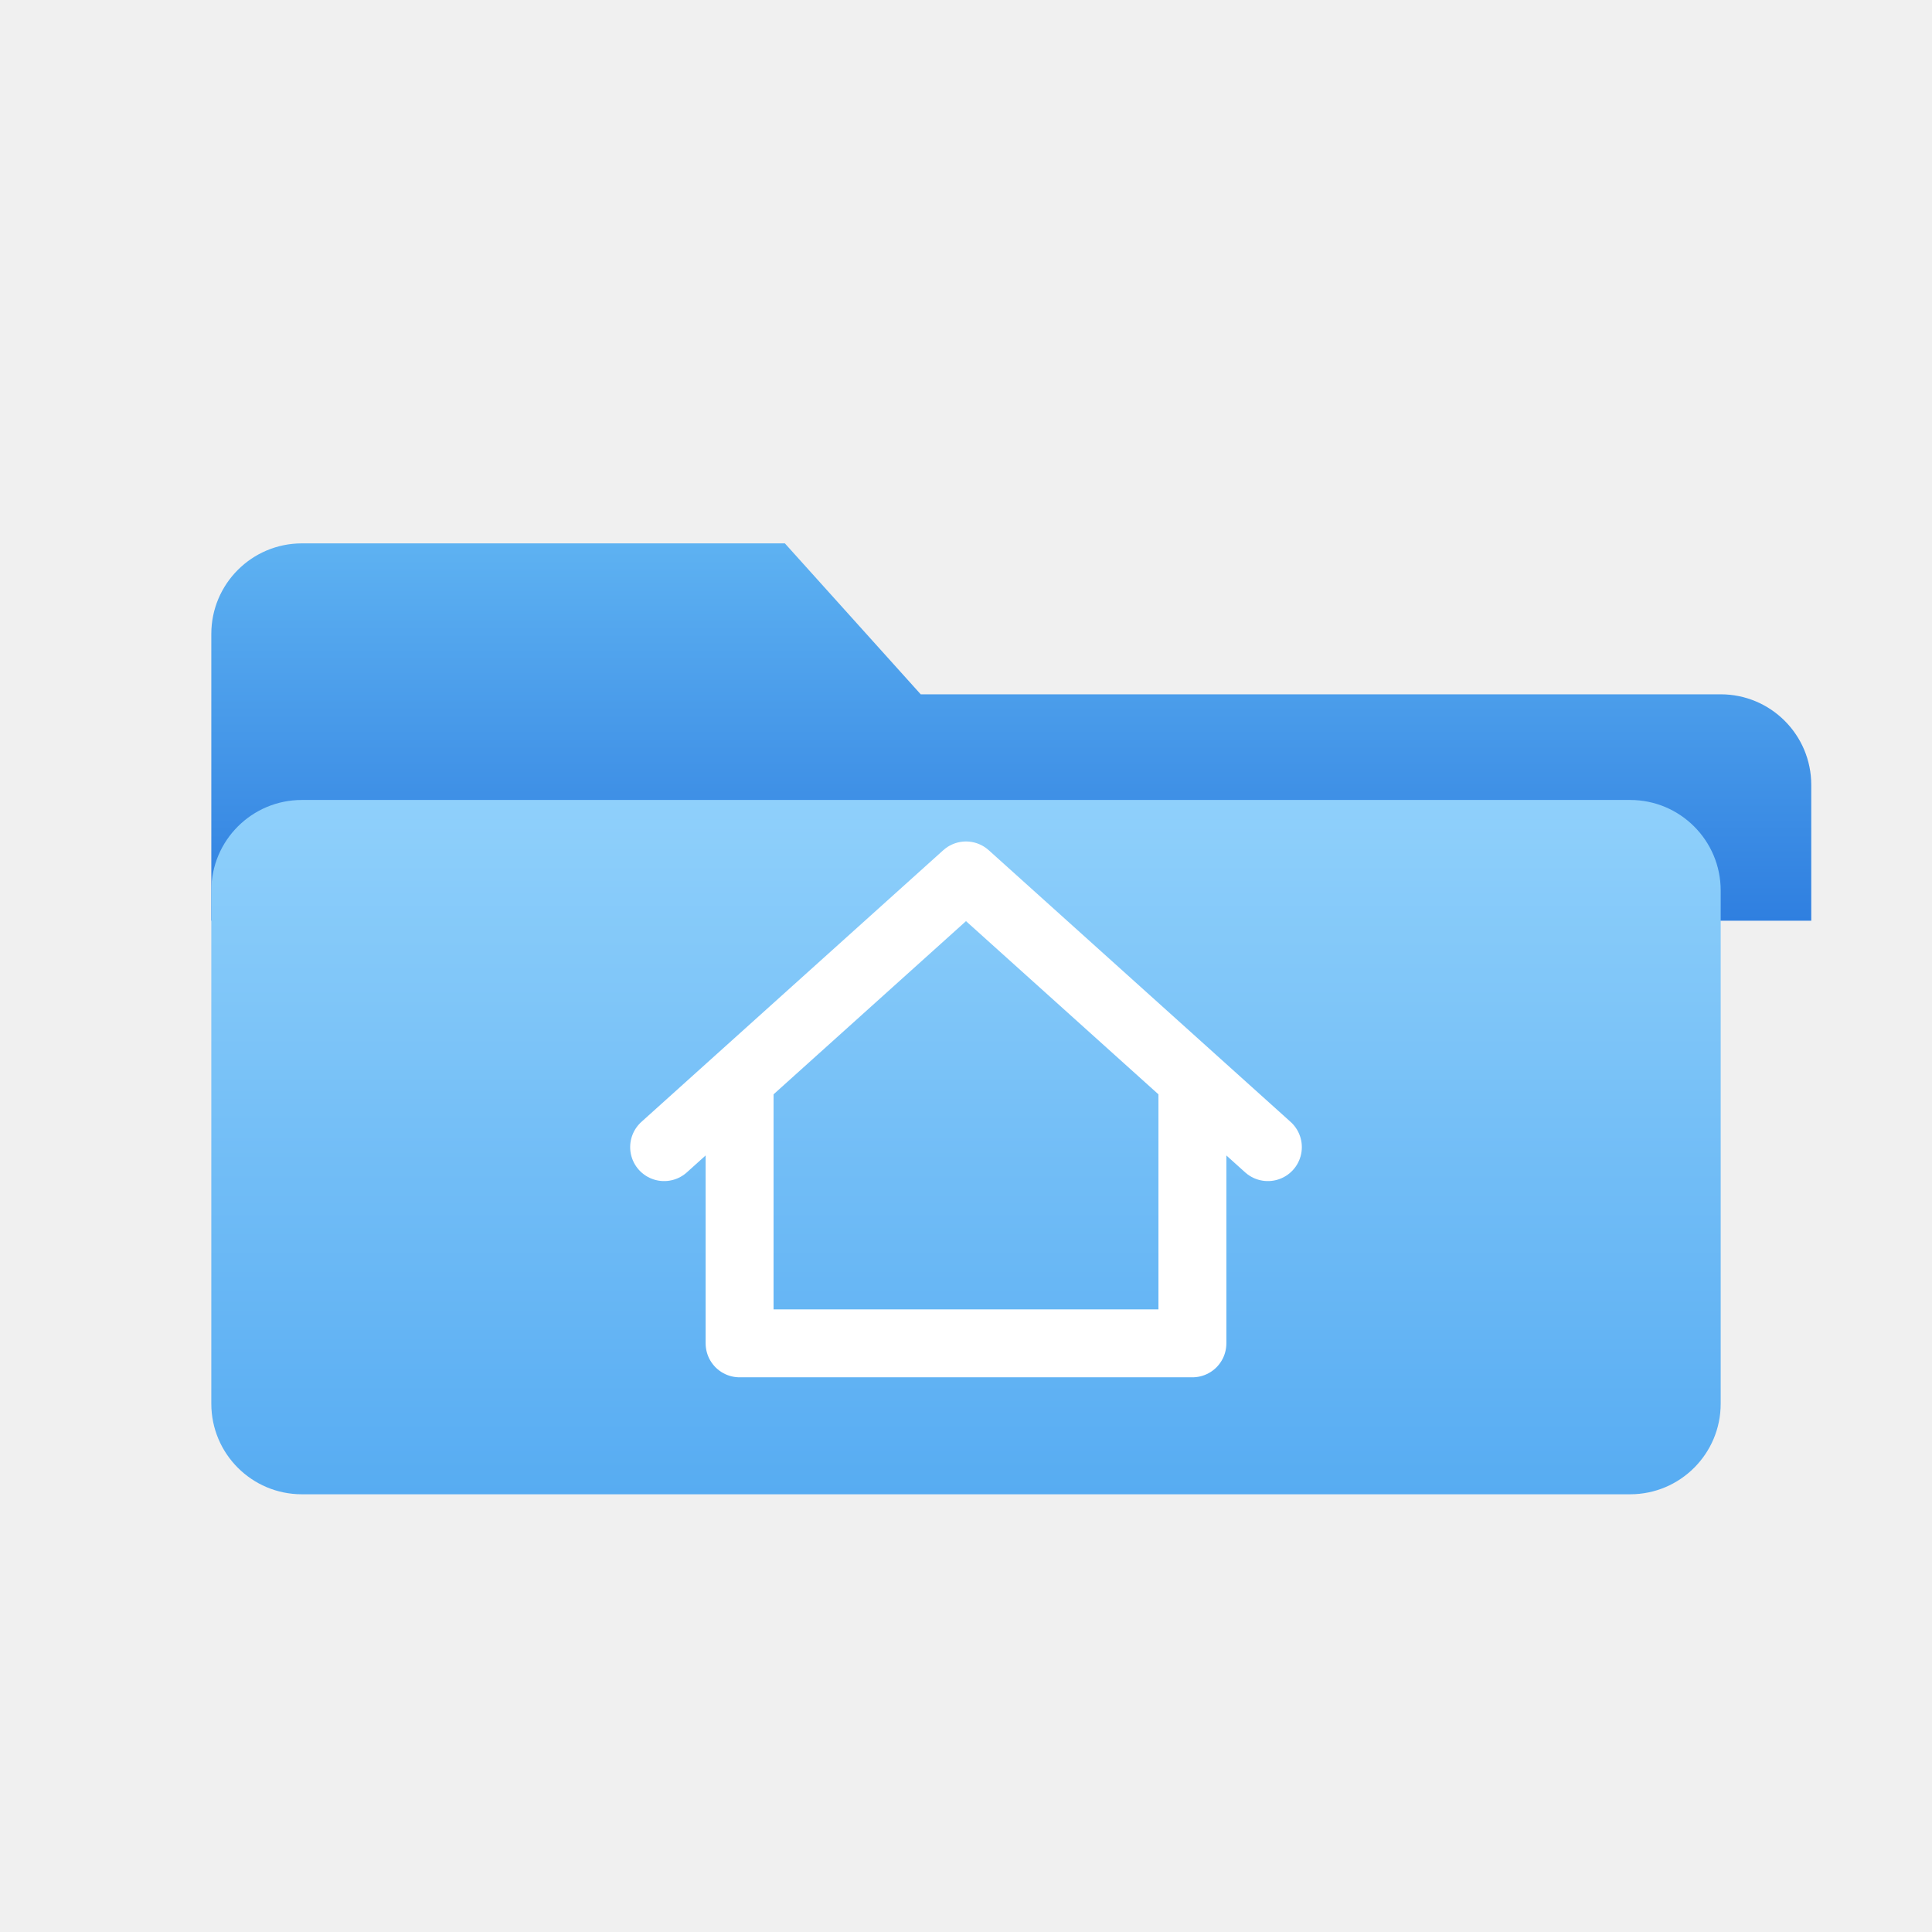
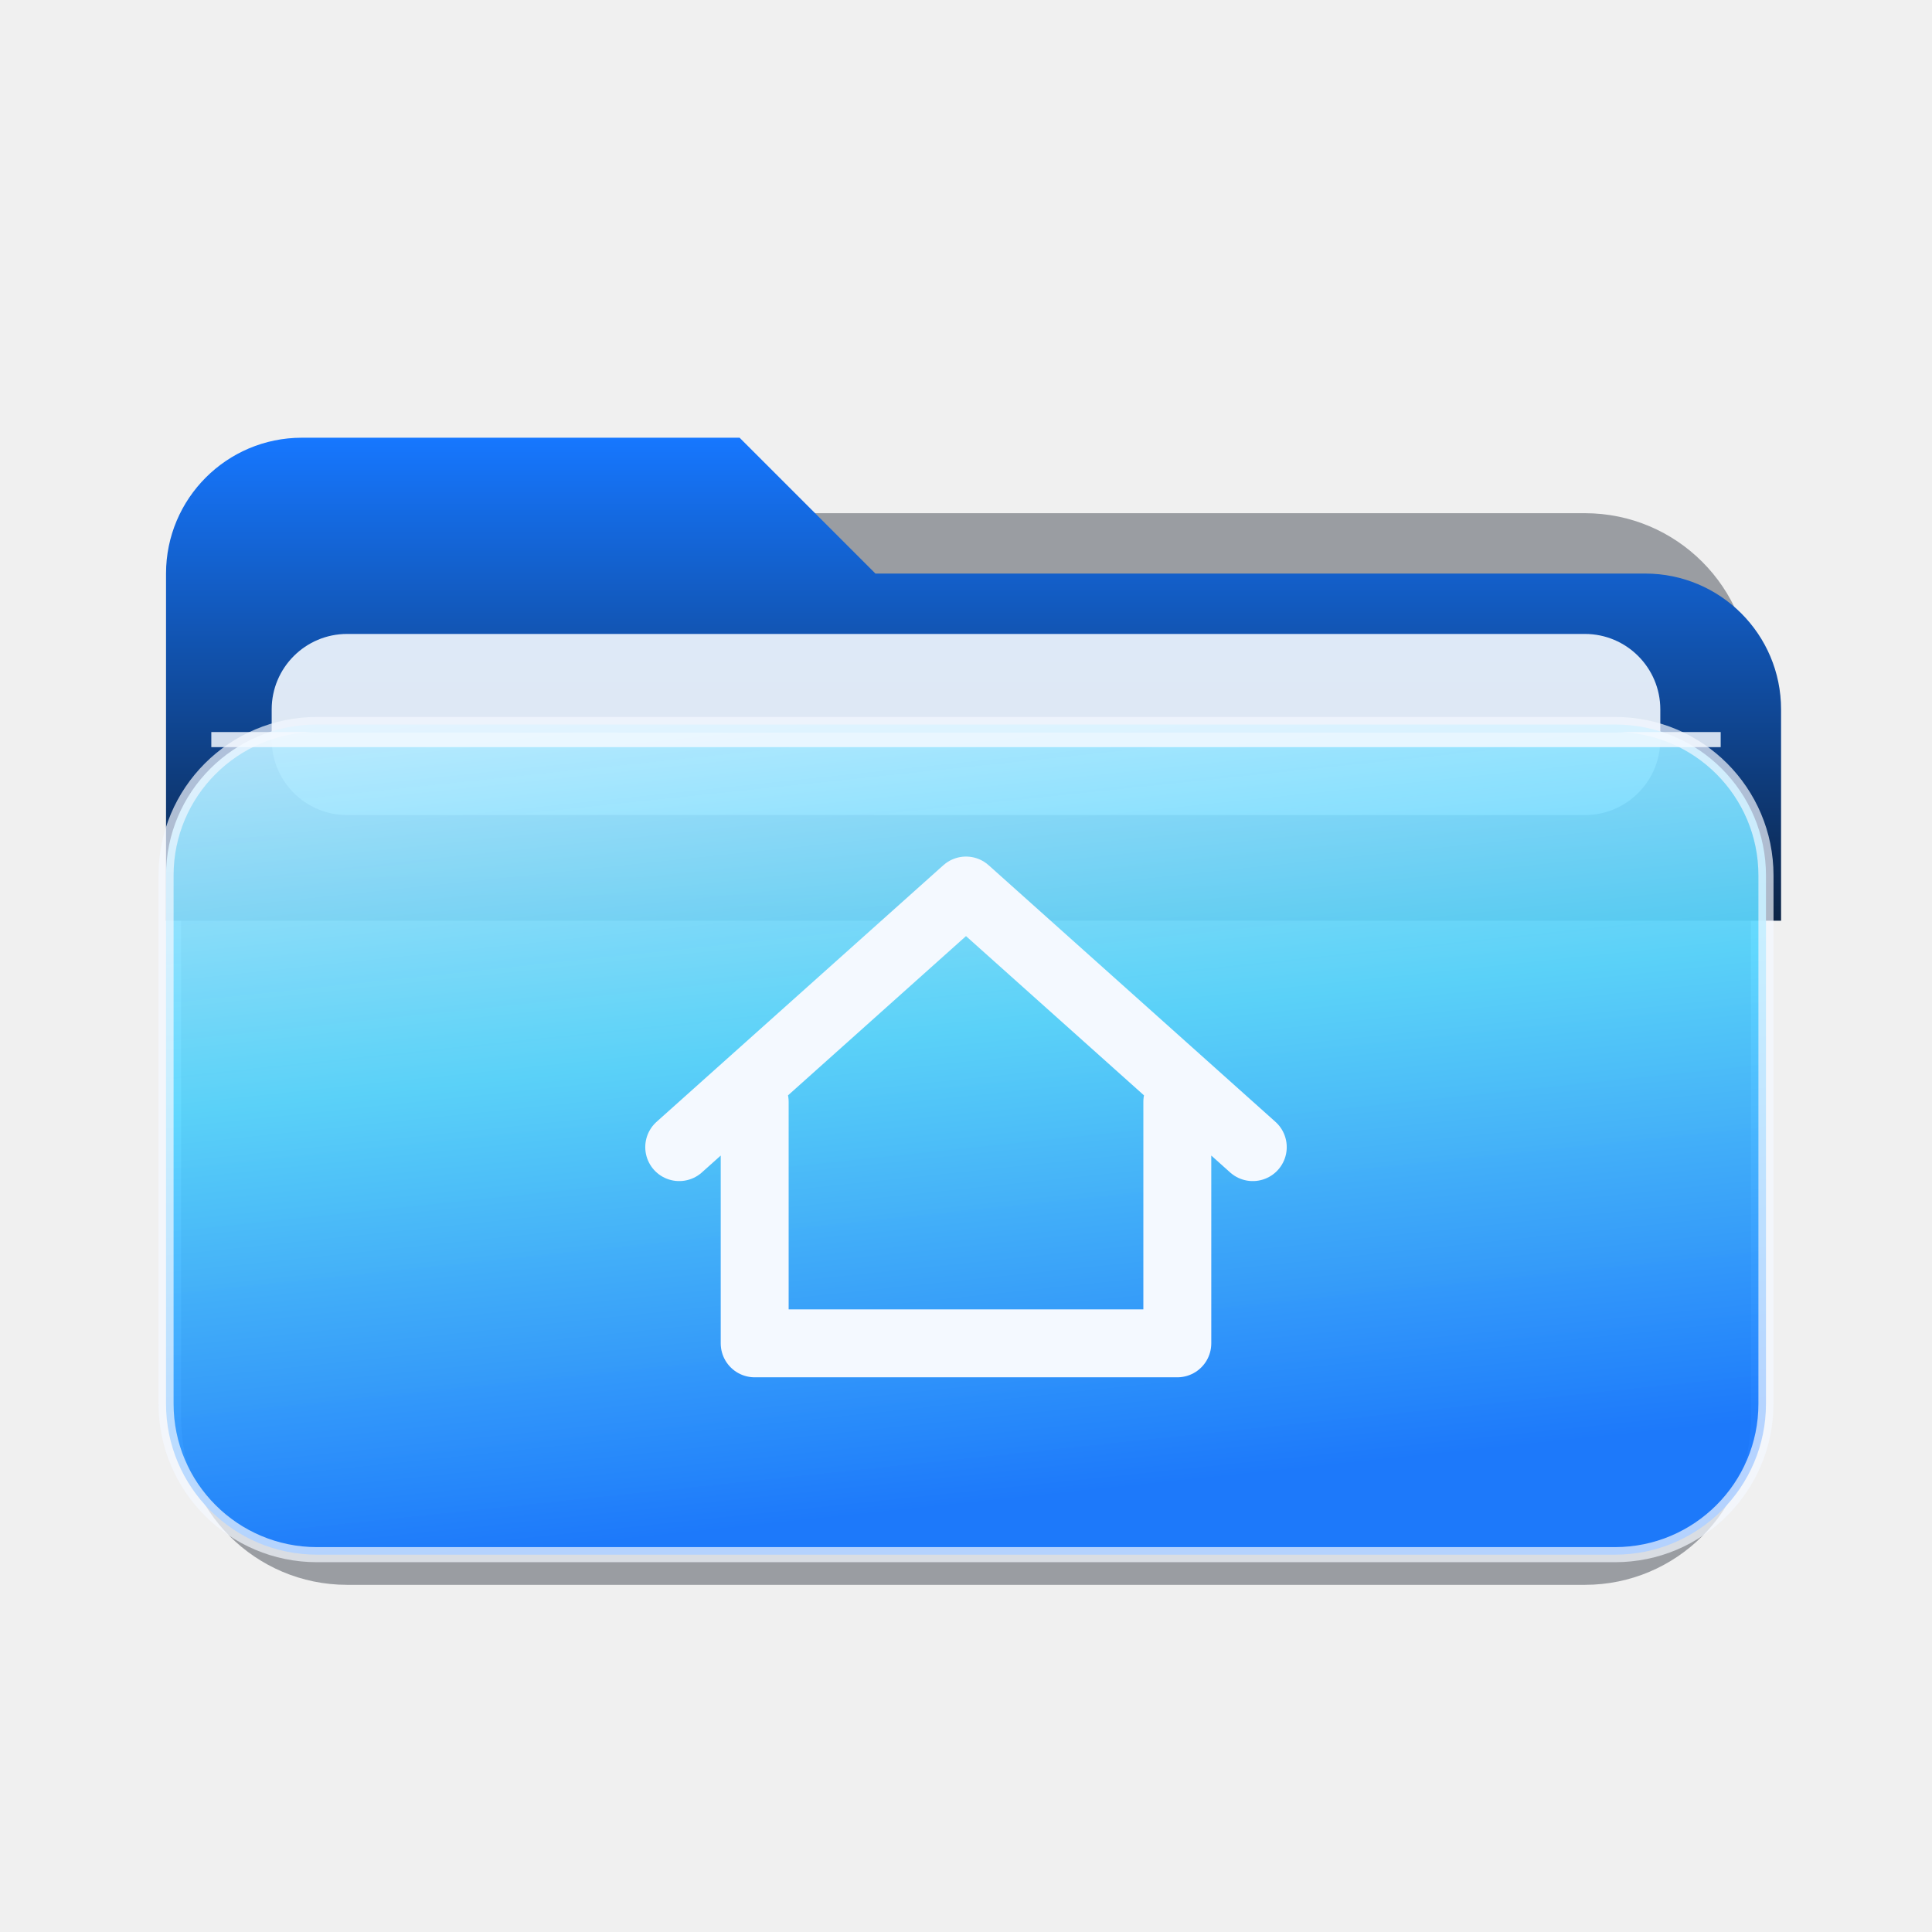
<svg xmlns="http://www.w3.org/2000/svg" viewBox="0 0 256 256" width="256" height="256">
  <defs>
-     <linearGradient id="fb" x1="0" y1="0" x2="0" y2="1">
-       <stop offset="0" stop-color="#5eb2f2" />
-       <stop offset="1" stop-color="#2f7fe0" />
+     <linearGradient id="fBack" x1="0" y1="0" x2="0" y2="1">
+       <stop offset="0" stop-color="#1677FF" />
+       <stop offset="1" stop-color="#0B2345" />
    </linearGradient>
-     <linearGradient id="ff" x1="0" y1="0" x2="0" y2="1">
-       <stop offset="0" stop-color="#8fd0fb" />
-       <stop offset="1" stop-color="#57acf2" />
+     <linearGradient id="fFront" x1="0" y1="0" x2="0.2" y2="1">
+       <stop offset="0" stop-color="#BDEBFF" stop-opacity="0.96" />
+       <stop offset="0.45" stop-color="#55D6FF" stop-opacity="0.92" />
+       <stop offset="1" stop-color="#1677FF" stop-opacity="0.95" />
    </linearGradient>
  </defs>
-   <path d="M28 84 a12 12 0 0 1 12-12 h64 l18 20 h106 a12 12 0 0 1 12 12 v18 H28z" fill="url(#fb)" />
-   <rect x="28" y="106" width="200" height="92" rx="12" fill="url(#ff)" />
-   <path d="M88 152 L128 116 L168 152 M98 144 v34 h60 v-34" stroke="#ffffff" stroke-width="9" fill="none" stroke-linecap="round" stroke-linejoin="round" />
+   <rect x="24" y="68" width="208" height="142" rx="22" fill="#040C1A" opacity="0.36" />
+   <path d="M22 76 a18 18 0 0 1 18-18 h58 l18 18 h102 a18 18 0 0 1 18 18 v28 H22 Z" fill="url(#fBack)" />
+   <rect x="36" y="84" width="184" height="24" rx="10" fill="#F4F9FF" opacity="0.9" />
+   <rect x="22" y="96" width="212" height="110" rx="20" fill="url(#fFront)" stroke="#F4F9FF" stroke-opacity="0.7" stroke-width="2" />
+   <path d="M28 98 H228" stroke="#F4F9FF" stroke-width="2" stroke-opacity="0.85" />
+   <path d="M90 152 L128 118 L166 152 M100 146 v32 h56 v-32" stroke="#F4F9FF" stroke-width="9" fill="none" stroke-linecap="round" stroke-linejoin="round" />
</svg>
